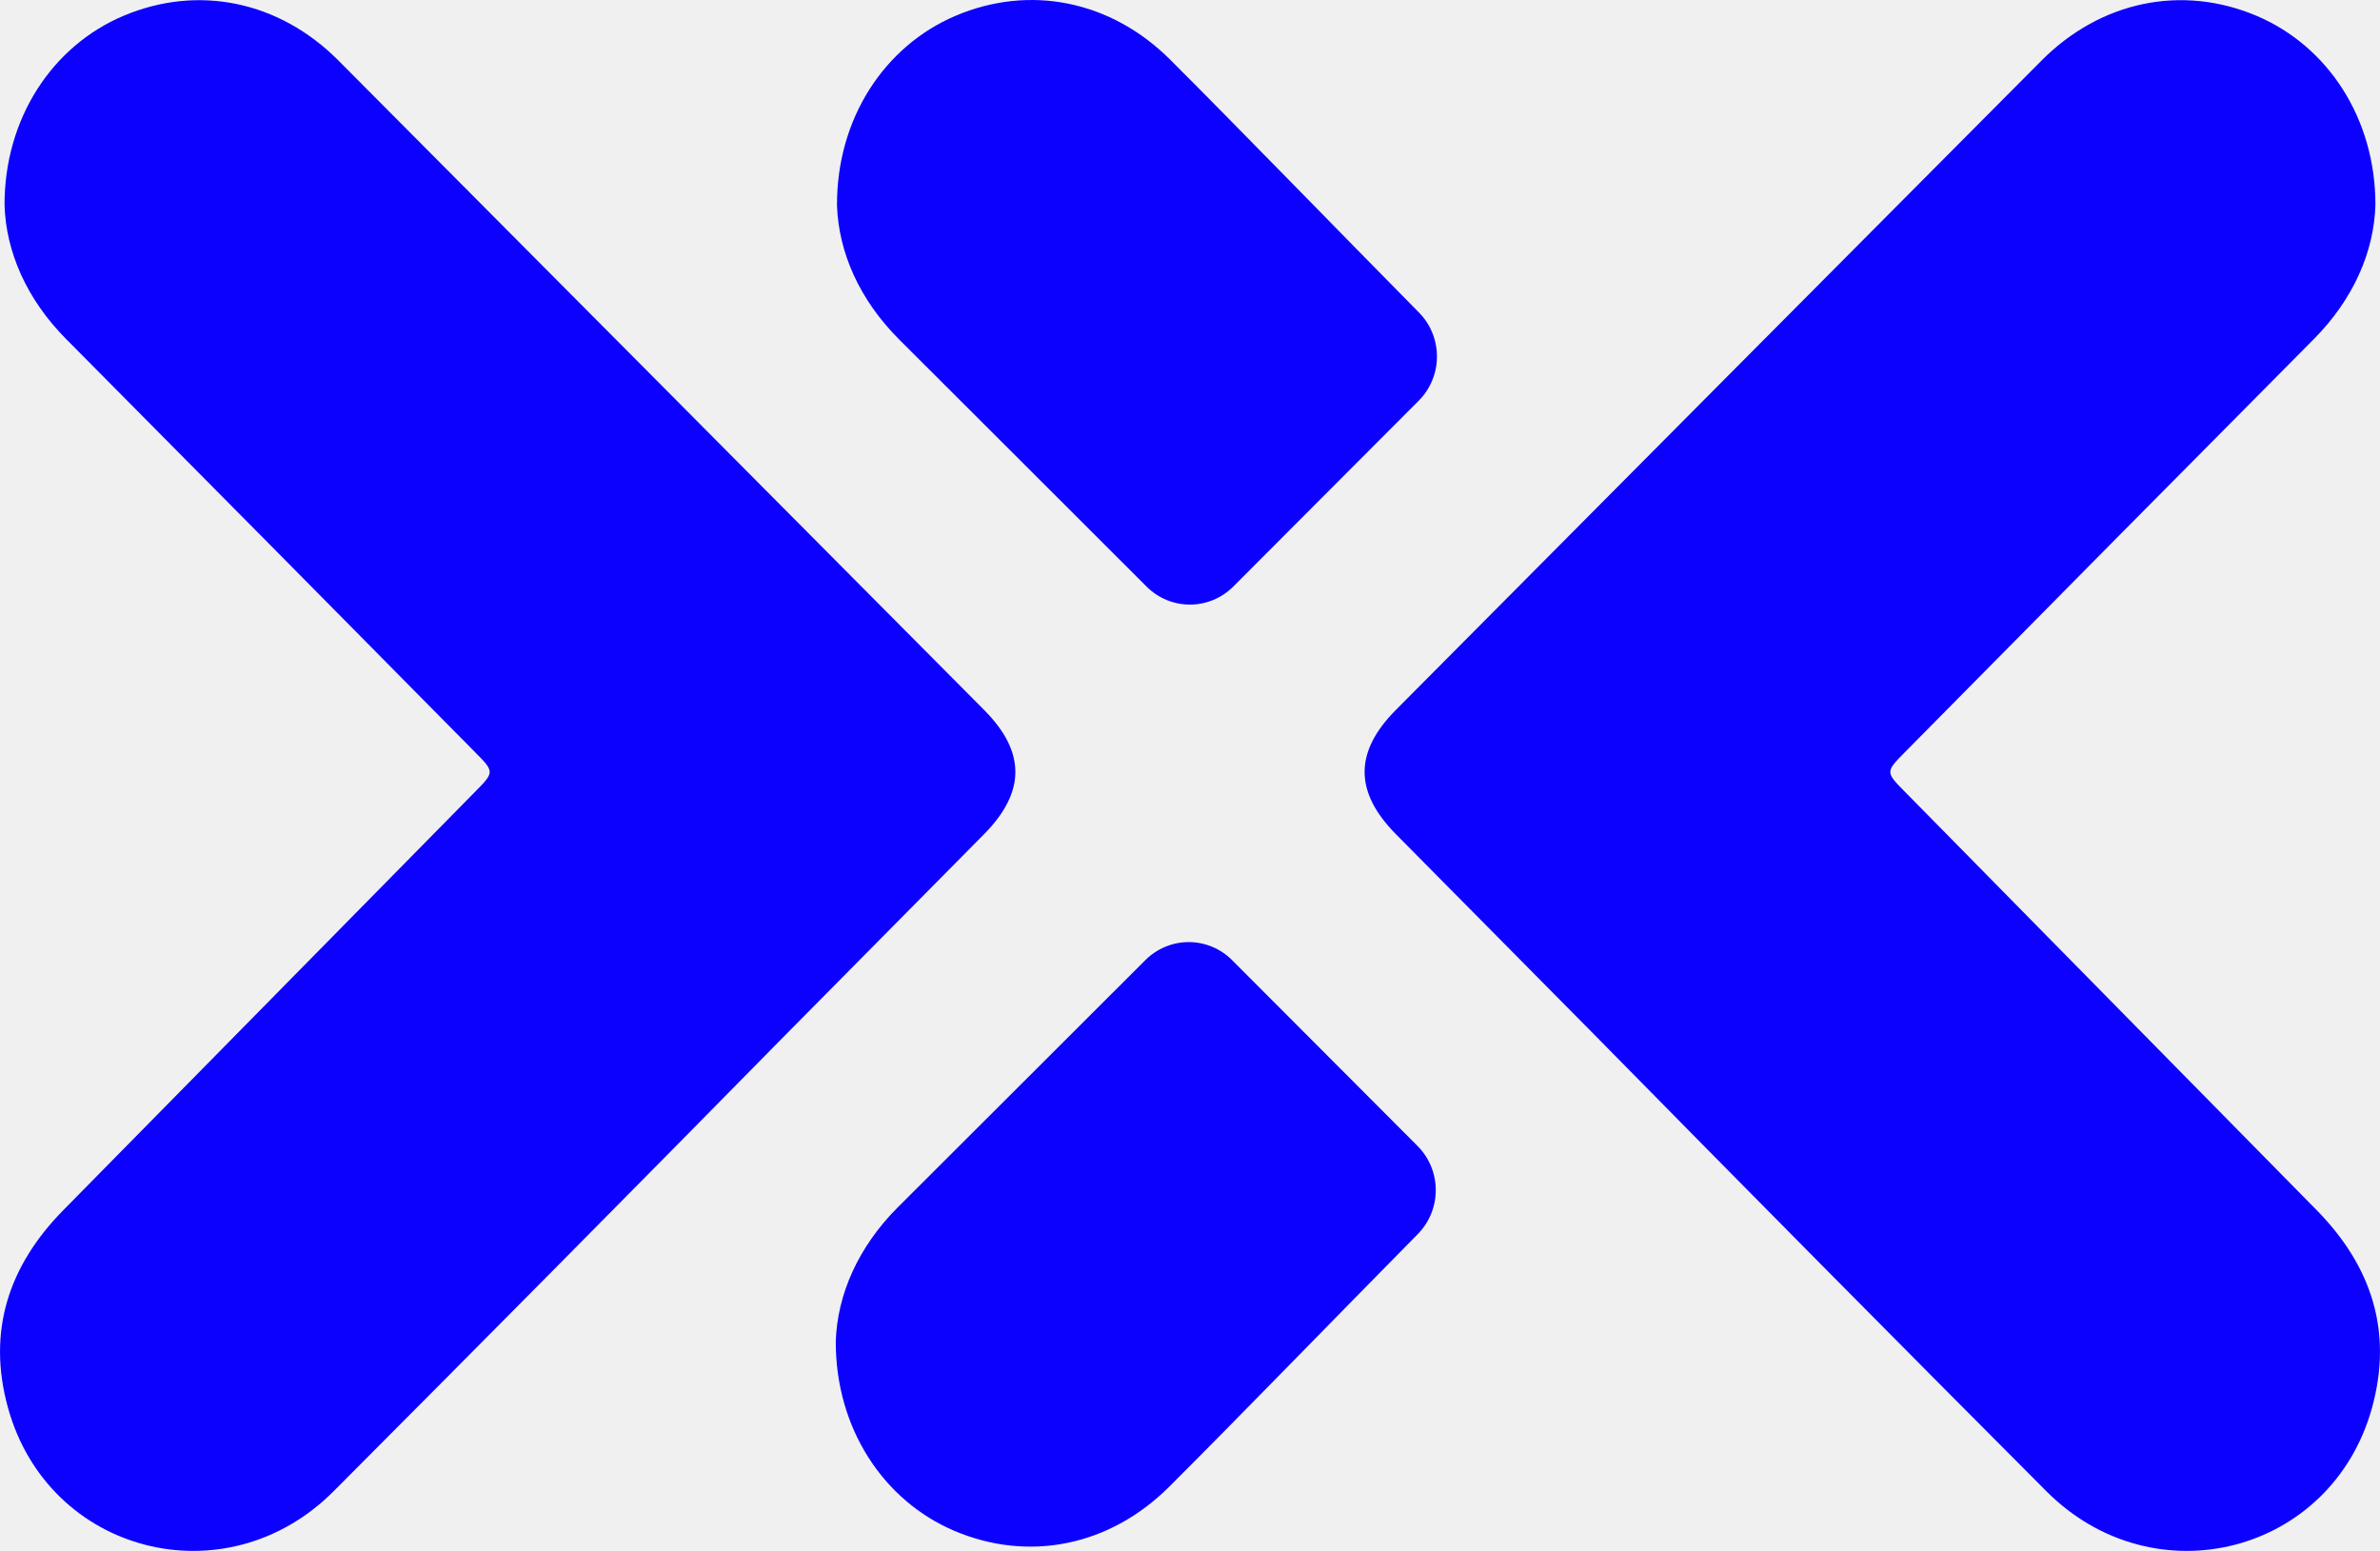
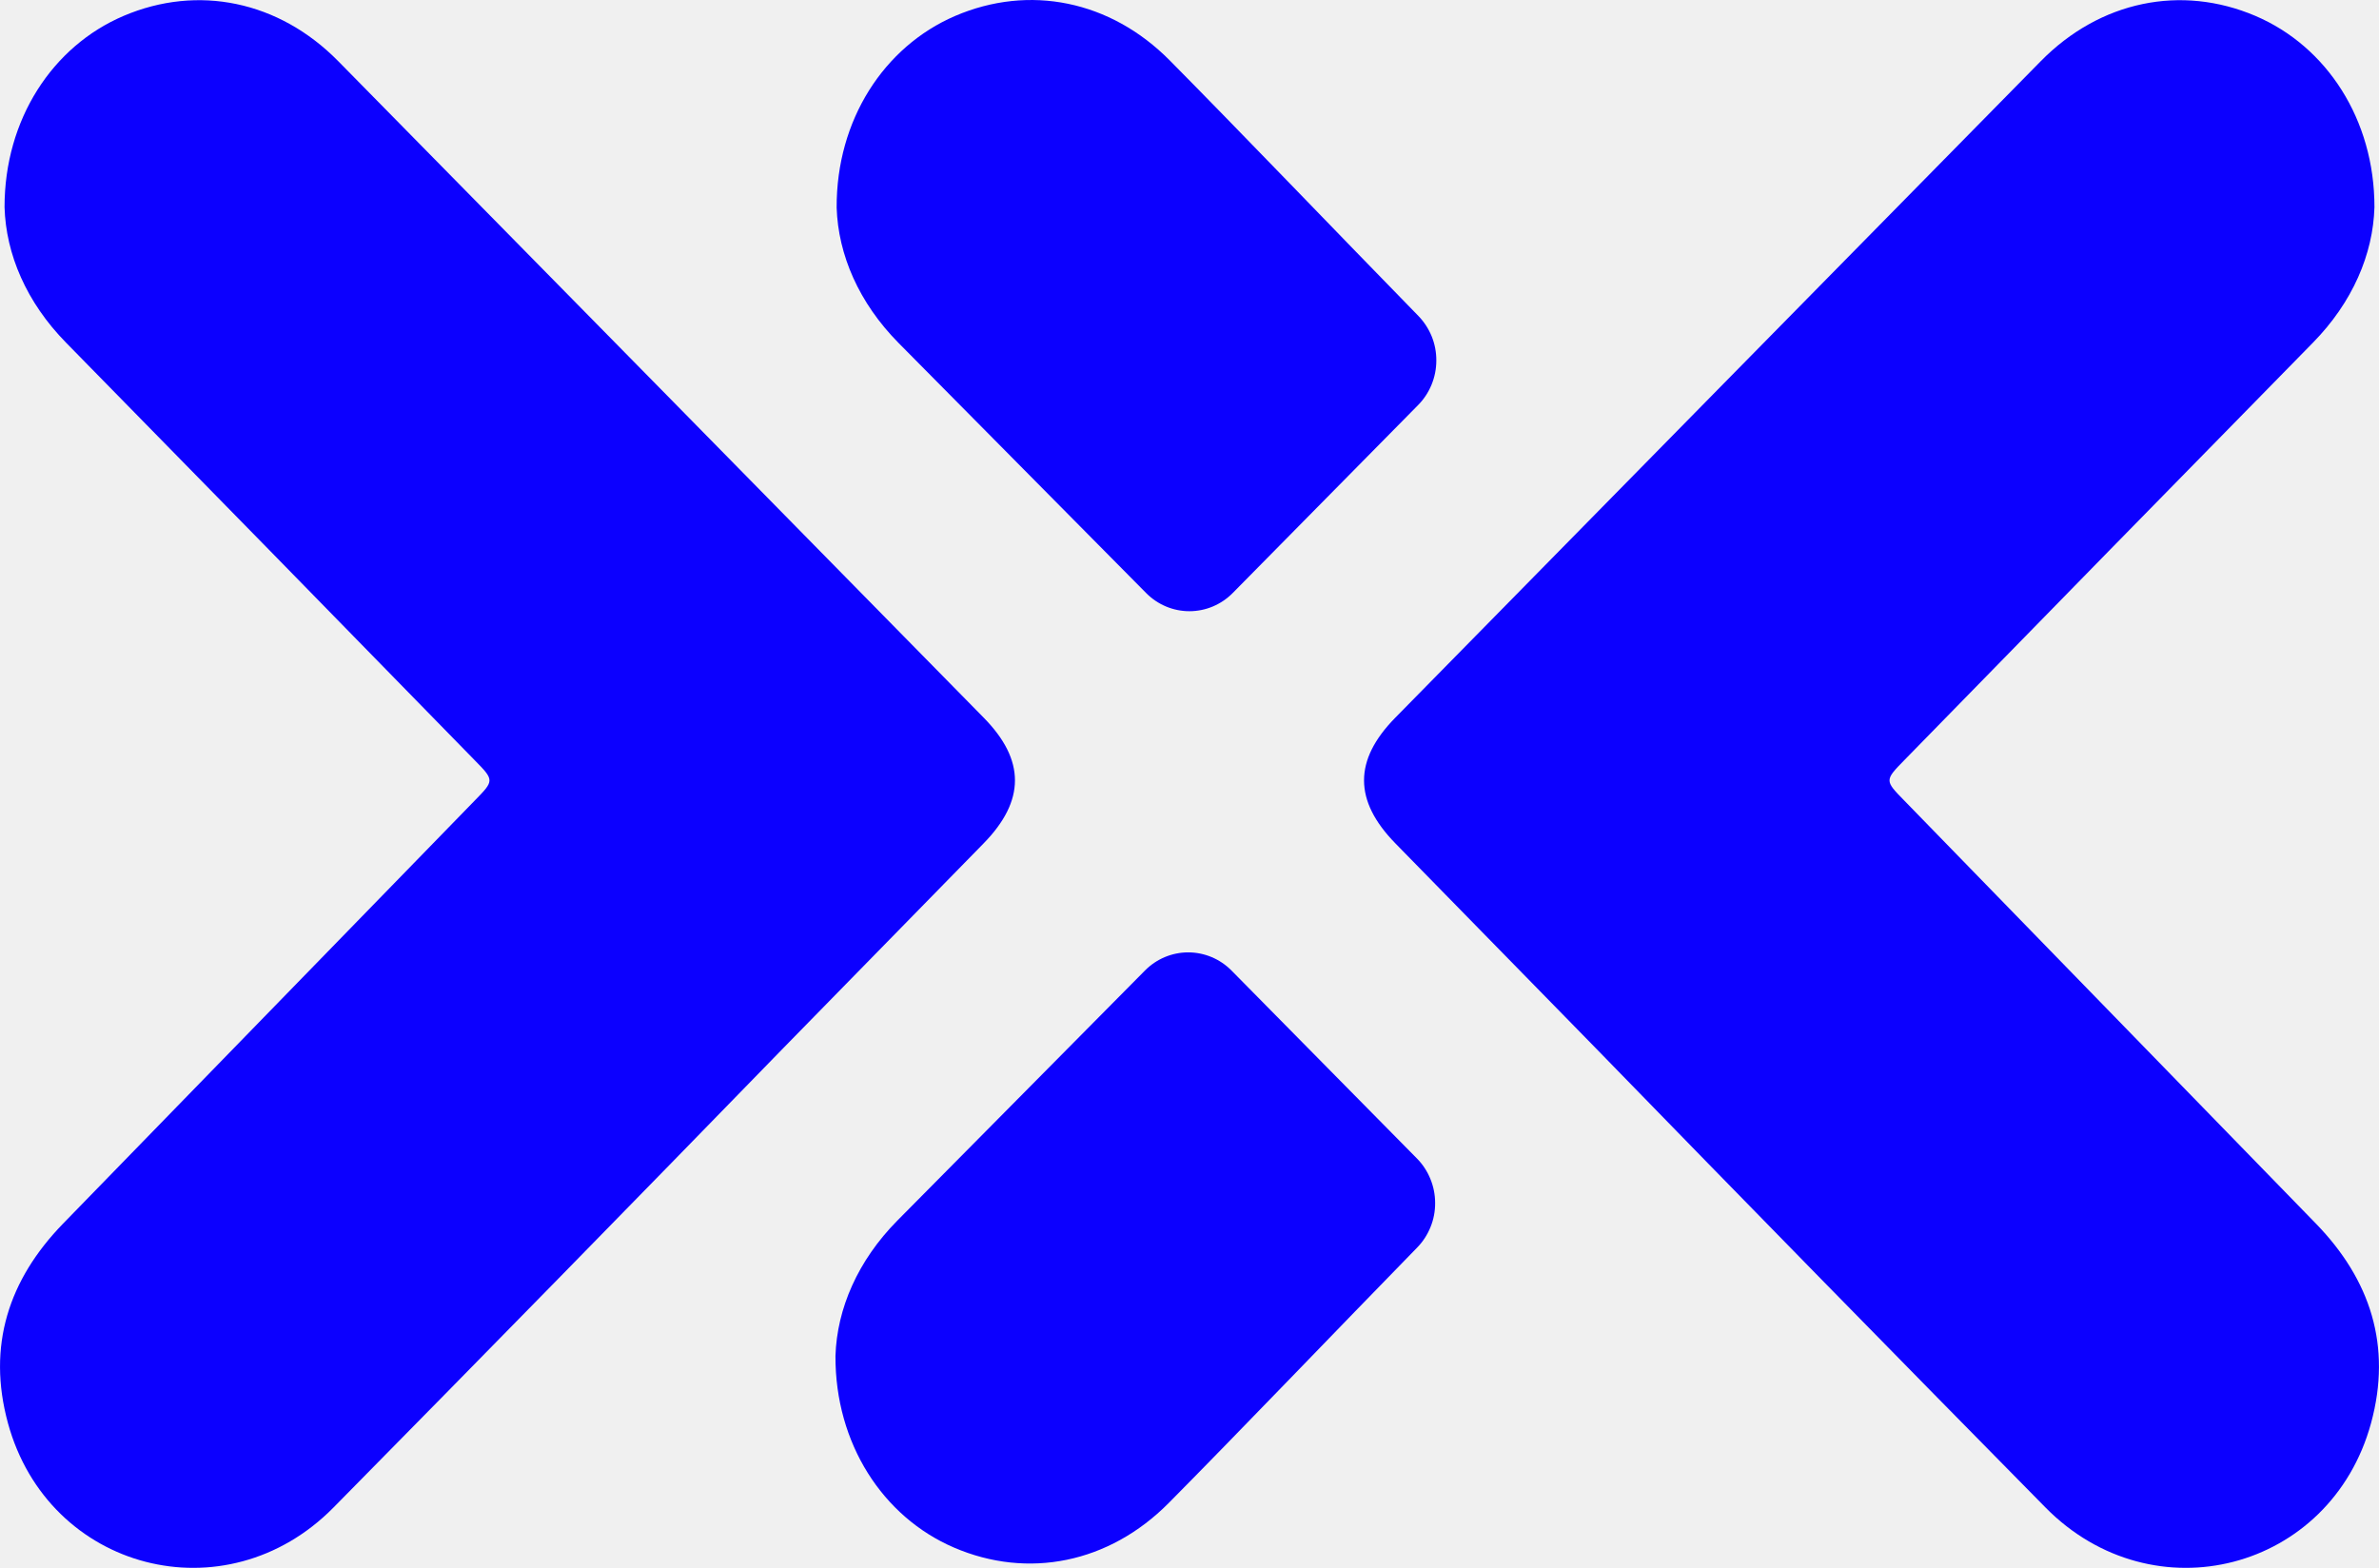
- <svg xmlns="http://www.w3.org/2000/svg" width="66" height="43" viewBox="0 0 66 43" fill="none">
-   <g clip-path="url(#clip0_498_685)">
-     <path d="M65.873 5.681C65.836 6.976 65.264 8.294 64.169 9.398C60.388 13.207 56.612 17.021 52.841 20.84C52.281 21.404 52.284 21.406 52.83 21.959C56.638 25.827 60.446 29.695 64.253 33.564C65.756 35.096 66.365 36.913 65.779 39.033C64.658 43.084 59.741 44.35 56.748 41.348C52.573 37.161 48.412 32.959 44.265 28.742C42.413 26.872 40.562 25 38.709 23.129C37.554 21.959 37.553 20.847 38.709 19.685C44.676 13.679 50.645 7.676 56.617 1.676C58.262 0.025 60.51 -0.432 62.571 0.436C64.544 1.268 65.875 3.275 65.873 5.681Z" fill="#0C00FF" />
-     <path d="M34.2 16.264C33.88 16.584 33.448 16.764 32.998 16.764C32.547 16.764 32.115 16.584 31.795 16.264C29.618 14.084 26.915 11.394 24.928 9.406C23.83 8.306 23.253 6.99 23.211 5.695C23.201 3.289 24.525 1.278 26.496 0.439C28.554 -0.436 30.806 0.012 32.454 1.658C34.372 3.574 37.15 6.438 39.349 8.665C39.508 8.825 39.634 9.016 39.719 9.226C39.805 9.436 39.849 9.661 39.848 9.889C39.848 10.116 39.803 10.341 39.716 10.55C39.629 10.76 39.502 10.95 39.343 11.11L34.2 16.264Z" fill="#0C00FF" />
-     <path d="M0.126 5.681C0.163 6.976 0.736 8.294 1.831 9.398C5.611 13.207 9.387 17.021 13.158 20.84C13.719 21.404 13.716 21.406 13.17 21.959C9.361 25.827 5.554 29.696 1.747 33.564C0.243 35.096 -0.365 36.913 0.221 39.033C1.341 43.084 6.259 44.35 9.252 41.348C13.427 37.161 17.588 32.959 21.735 28.743C23.586 26.872 25.438 25 27.29 23.129C28.445 21.959 28.447 20.848 27.29 19.685C21.324 13.68 15.354 7.677 9.383 1.676C7.738 0.025 5.49 -0.432 3.429 0.437C1.455 1.268 0.124 3.276 0.126 5.681Z" fill="#0C00FF" />
-     <path d="M34.167 26.622C33.847 26.302 33.415 26.122 32.965 26.122C32.514 26.122 32.082 26.302 31.762 26.622C29.585 28.8 26.884 31.49 24.895 33.478C23.797 34.578 23.22 35.894 23.177 37.189C23.168 39.595 24.492 41.606 26.462 42.445C28.521 43.321 30.77 42.873 32.42 41.226C34.339 39.313 37.117 36.446 39.315 34.22C39.474 34.059 39.6 33.868 39.686 33.658C39.772 33.448 39.816 33.223 39.815 32.996C39.815 32.769 39.77 32.544 39.683 32.334C39.596 32.124 39.469 31.934 39.309 31.774L34.167 26.622Z" fill="#0C00FF" />
+ <svg xmlns="http://www.w3.org/2000/svg" width="44" height="29" viewBox="0 0 44 29" fill="none">
+   <g clip-path="url(#clip0_991_446)">
+     <path d="M43.916 3.832C43.891 4.705 43.509 5.594 42.779 6.338C40.259 8.907 37.742 11.479 35.227 14.055C34.854 14.435 34.856 14.437 35.22 14.809C37.759 17.418 40.297 20.027 42.835 22.636C43.838 23.669 44.243 24.895 43.853 26.325C43.106 29.057 39.827 29.91 37.832 27.886C35.049 25.062 32.275 22.228 29.51 19.385C28.276 18.123 27.041 16.861 25.806 15.599C25.036 14.81 25.035 14.06 25.806 13.276C29.784 9.226 33.764 5.177 37.745 1.131C38.841 0.017 40.34 -0.291 41.714 0.294C43.03 0.855 43.917 2.209 43.916 3.832Z" fill="#0C00FF" />
+     <path d="M22.8 10.969C22.587 11.185 22.299 11.306 21.998 11.306C21.698 11.306 21.41 11.185 21.197 10.969C19.745 9.499 17.943 7.685 16.619 6.344C15.886 5.602 15.502 4.715 15.474 3.841C15.467 2.219 16.35 0.862 17.663 0.296C19.036 -0.294 20.537 0.008 21.636 1.119C22.915 2.411 24.766 4.342 26.233 5.844C26.338 5.952 26.422 6.081 26.48 6.223C26.537 6.364 26.566 6.516 26.565 6.669C26.565 6.823 26.535 6.974 26.477 7.116C26.419 7.257 26.335 7.385 26.228 7.493L22.8 10.969Z" fill="#0C00FF" />
+     <path d="M0.084 3.832C0.109 4.705 0.491 5.594 1.221 6.338C3.741 8.907 6.258 11.479 8.772 14.055C9.146 14.435 9.144 14.437 8.78 14.809C6.241 17.418 3.703 20.027 1.165 22.636C0.162 23.669 -0.243 24.895 0.147 26.325C0.894 29.057 4.173 29.91 6.168 27.886C8.952 25.062 11.726 22.228 14.49 19.385C15.724 18.123 16.959 16.861 18.194 15.599C18.964 14.81 18.965 14.06 18.194 13.276C14.216 9.226 10.236 5.177 6.255 1.131C5.159 0.017 3.66 -0.291 2.286 0.294C0.97 0.855 0.083 2.209 0.084 3.832Z" fill="#0C00FF" />
+     <path d="M22.778 17.954C22.565 17.738 22.276 17.617 21.976 17.617C21.676 17.617 21.388 17.738 21.175 17.954C19.723 19.423 17.923 21.238 16.597 22.578C15.864 23.32 15.48 24.208 15.452 25.081C15.445 26.703 16.328 28.06 17.642 28.626C19.014 29.217 20.513 28.914 21.614 27.804C22.893 26.513 24.744 24.58 26.21 23.078C26.316 22.97 26.4 22.841 26.457 22.7C26.515 22.558 26.544 22.406 26.543 22.253C26.543 22.1 26.513 21.948 26.455 21.807C26.397 21.665 26.313 21.537 26.206 21.429L22.778 17.954Z" fill="#0C00FF" />
  </g>
  <defs>
-     <clipPath id="clip0_498_685">
-       <rect width="66" height="43" fill="white" />
+     <clipPath id="clip0_991_446">
+       <rect width="44" height="29" fill="white" />
    </clipPath>
  </defs>
</svg>
